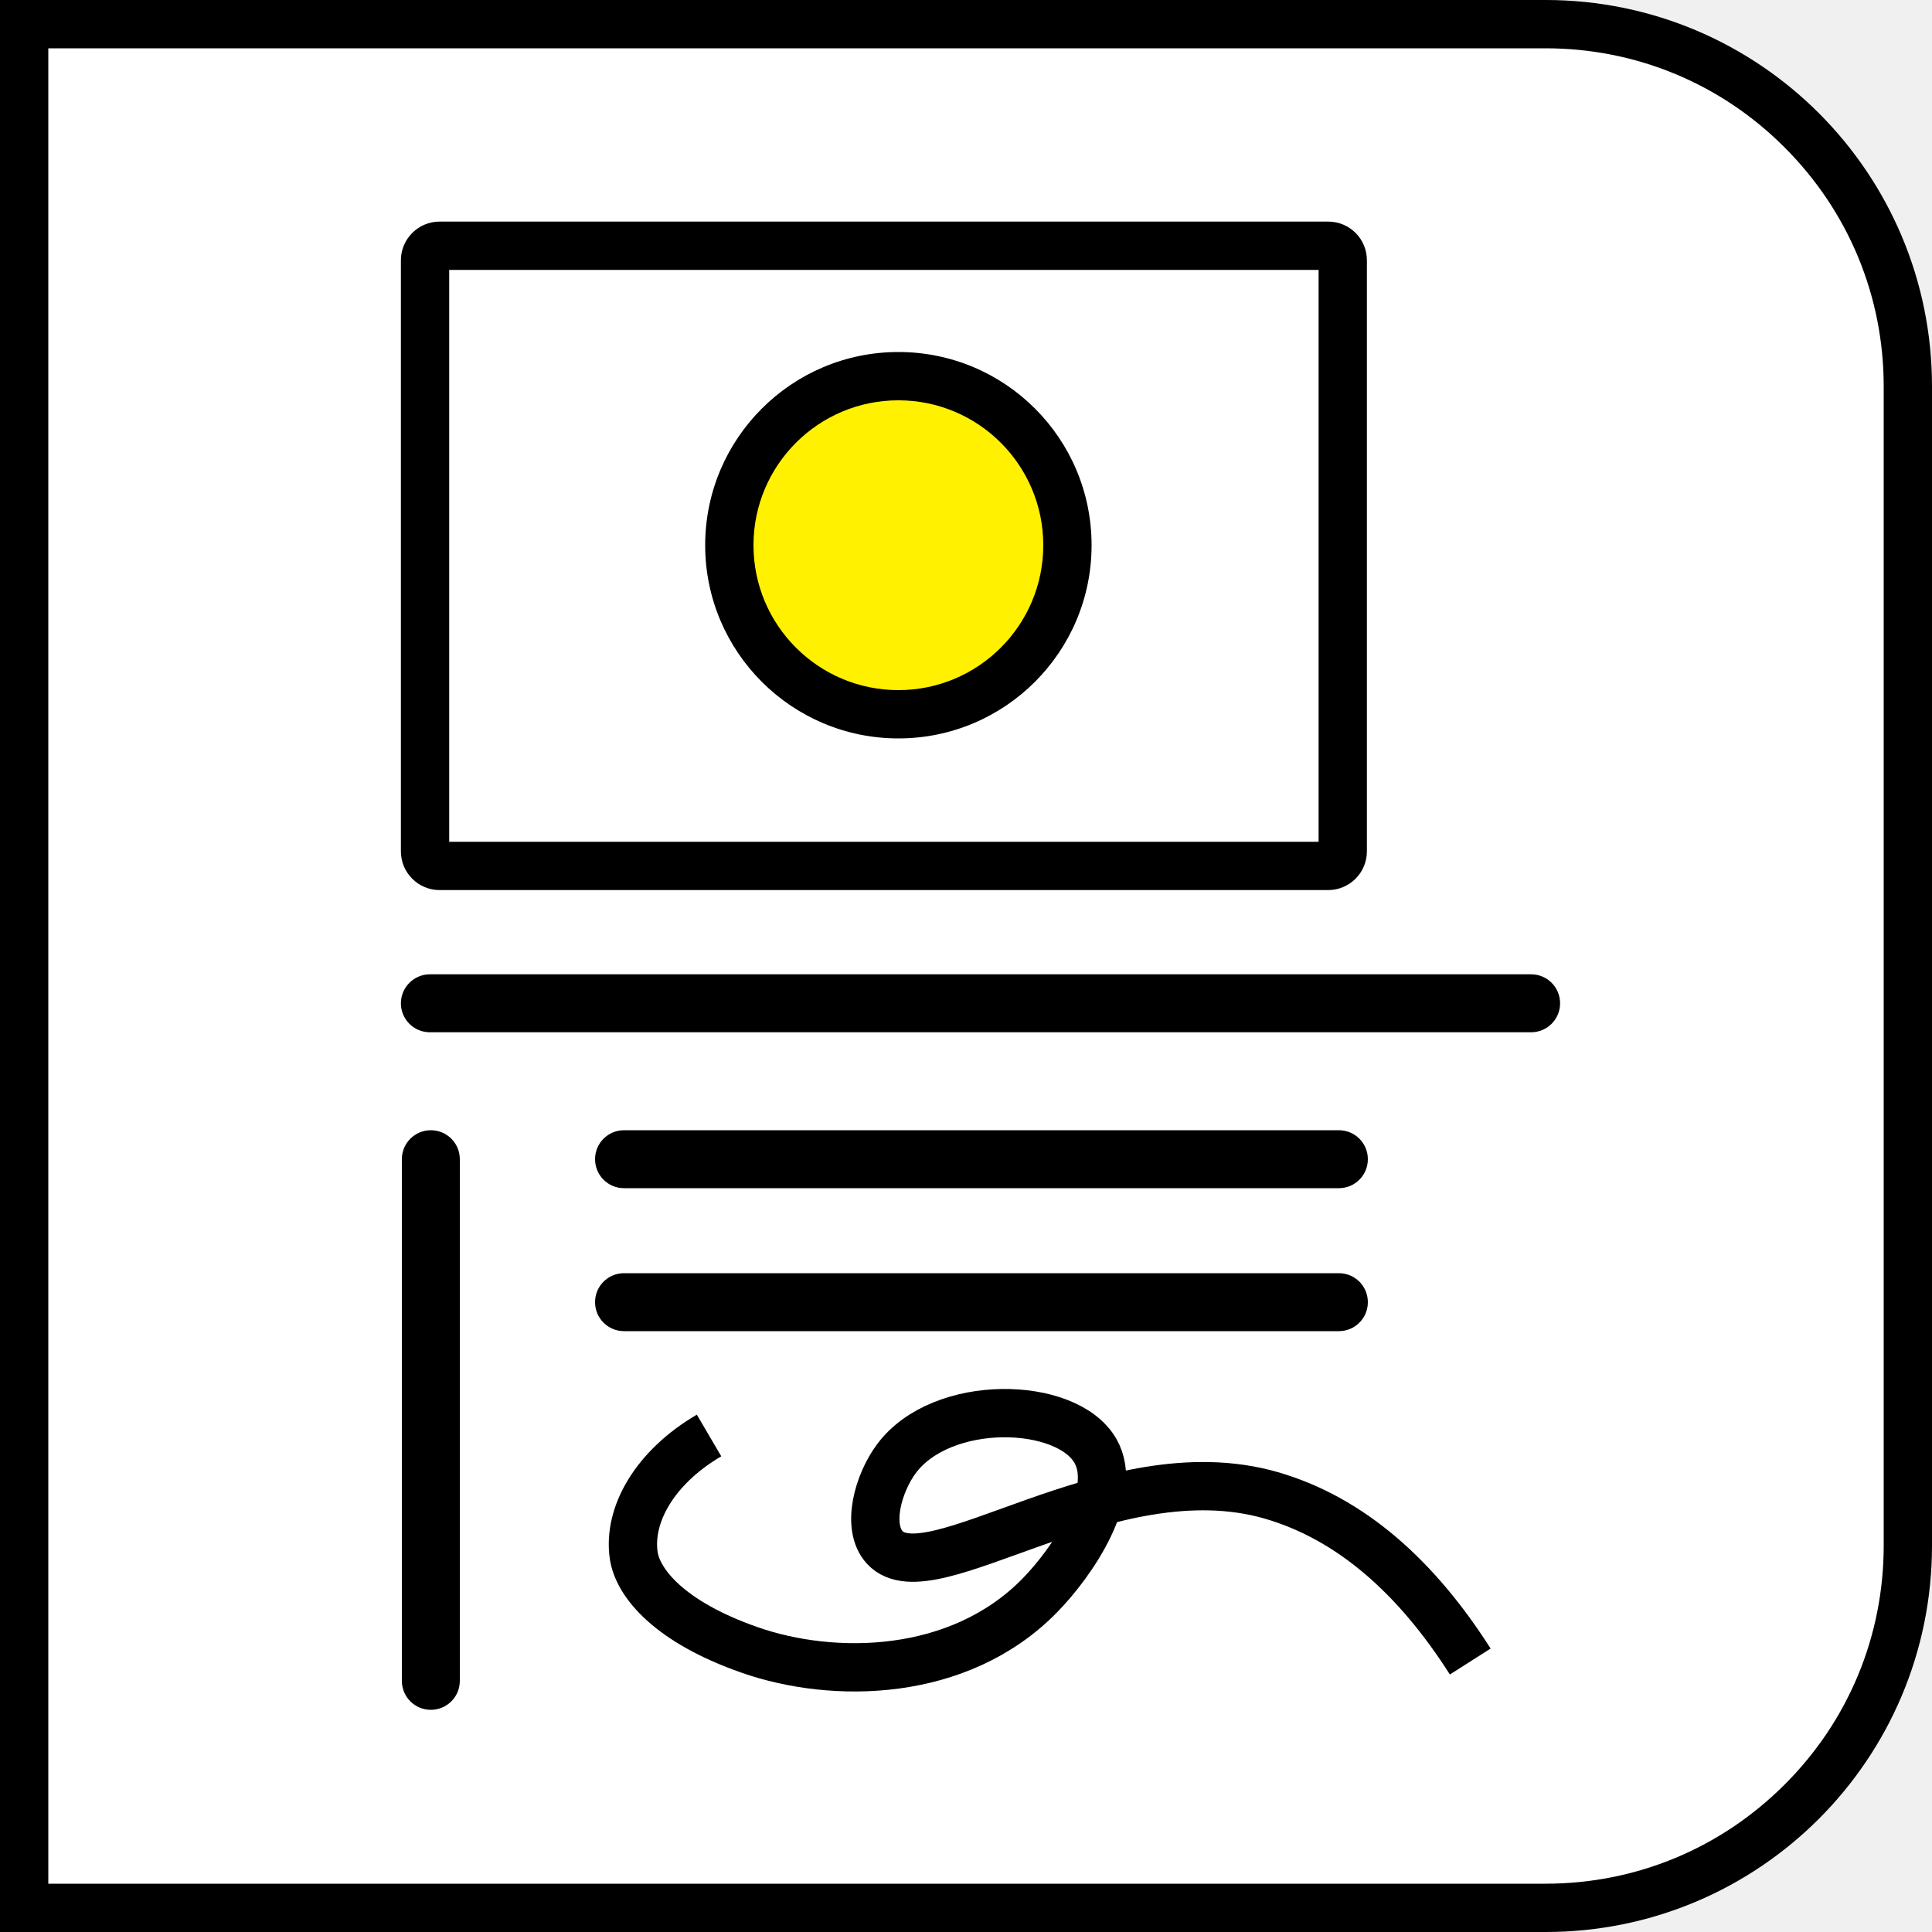
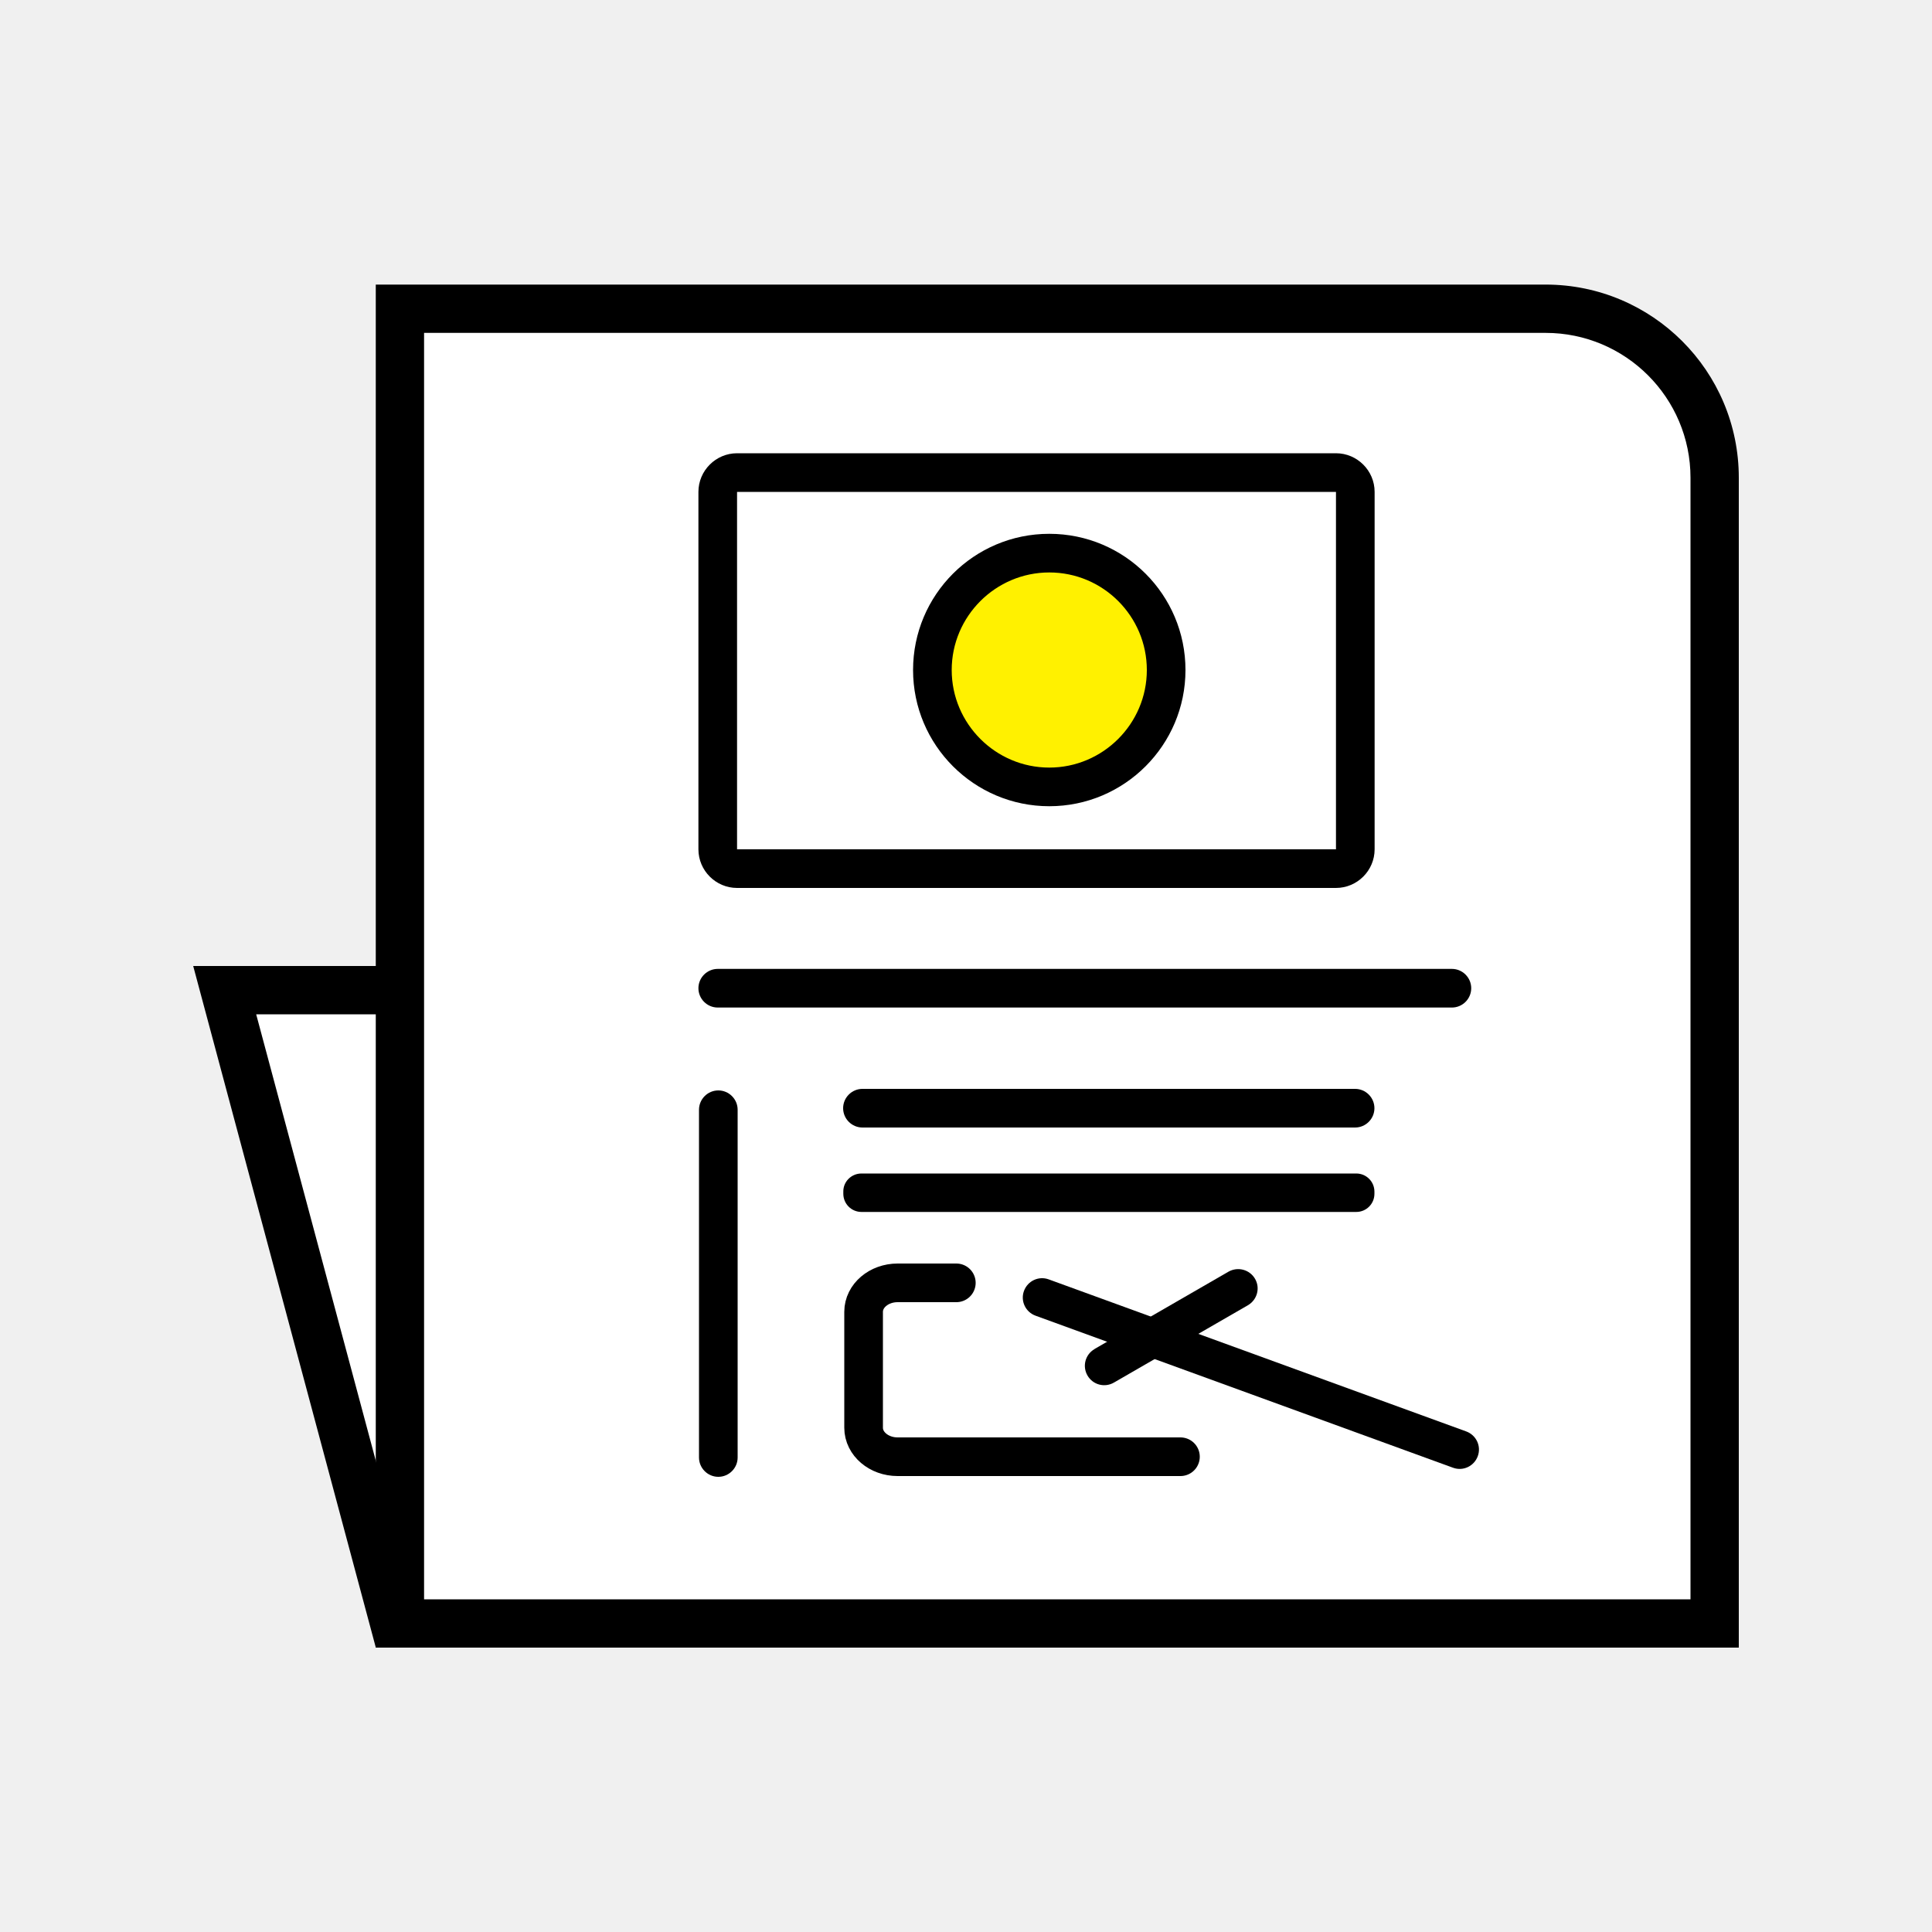
- <svg xmlns="http://www.w3.org/2000/svg" version="1.1" id="图层_1" x="0px" y="0px" viewBox="0 0 1000 1000" style="enable-background:new 0 0 1000 1000;" xml:space="preserve">
+ <svg xmlns="http://www.w3.org/2000/svg" version="1.1" id="组_1" x="0px" y="0px" viewBox="0 0 1000 1000" style="enable-background:new 0 0 1000 1000;" xml:space="preserve">
  <style type="text/css">
- 	.st0{fill:#FFFFFF;}
- 	.st1{fill:#FFF100;}
- 	.st2{fill:none;stroke:#000000;stroke-width:25;}
+ 	.st0{fill-rule:evenodd;clip-rule:evenodd;fill:#FFFFFF;}
+ 	.st1{fill-rule:evenodd;clip-rule:evenodd;}
+ 	.st2{fill:#FFFFFF;}
+ 	.st3{fill:#FFF100;}
+ 	.st4{fill:none;stroke:#000000;stroke-width:20;stroke-linecap:round;}
</style>
+   <g id="矩形_1">
+     <polygon class="st0" points="204.1,840.2 116.3,512.5 887.5,512.5 887.5,840.2  " />
+     <path d="M875,525v302.7H213.7L132.6,525H875 M900,500H100l94.5,352.7H900V500L900,500z" />
+   </g>
  <g id="圆角矩形_2">
-     <path class="st0" d="M12.5,987.5v-975H800c103.4,0,187.5,84.1,187.5,187.5v600c0,103.4-84.1,187.5-187.5,187.5H12.5z" />
-     <path d="M800,25c46.7,0,90.7,18.2,123.7,51.3c33.1,33.1,51.3,77,51.3,123.7v600c0,46.7-18.2,90.7-51.3,123.7   c-33.1,33.1-77,51.3-123.7,51.3H25V25H800 M800,0H0v1000h800c110.5,0,200-89.5,200-200V200C1000,89.5,910.5,0,800,0L800,0z" />
+     <path class="st0" d="M207,840.2V159.8h593c48.2,0,87.5,39.3,87.5,87.5v593H207z" />
+     <path d="M800,172.3c41.4,0,75,33.6,75,75v580.5H219.5V172.3H800 M800,147.3H194.5v705.5H900V247.3C900,192,855.2,147.3,800,147.3   L800,147.3z" />
  </g>
-   <path id="圆角矩形_3" d="M222.5,504.3h570c8.3,0,15,6.7,15,15l0,0c0,8.3-6.7,15-15,15h-570c-8.3,0-15-6.7-15-15l0,0  C207.5,511.1,214.2,504.3,222.5,504.3z" />
-   <path id="圆角矩形_3-2" d="M223,585L223,585c8.3,0,15,6.7,15,15v270c0,8.3-6.7,15-15,15l0,0c-8.3,0-15-6.7-15-15V600  C208,591.7,214.7,585,223,585z" />
-   <path id="圆角矩形_3-3" d="M323,585h370c8.3,0,15,6.7,15,15l0,0c0,8.3-6.7,15-15,15H323c-8.3,0-15-6.7-15-15l0,0  C308,591.7,314.7,585,323,585z" />
-   <path id="圆角矩形_3-4" d="M323,659h370c8.3,0,15,6.7,15,15l0,0c0,8.3-6.7,15-15,15H323c-8.3,0-15-6.7-15-15l0,0  C308,665.7,314.7,659,323,659z" />
+   <path id="圆角矩形_3" d="M371.5,501.5h380c5.5,0,10,4.5,10,10l0,0c0,5.5-4.5,10-10,10h-380c-5.5,0-10-4.5-10-10l0,0  C361.5,506,366,501.5,371.5,501.5z" />
+   <path id="圆角矩形_3-2" d="M371.8,564.4L371.8,564.4c5.5,0,10,4.5,10,10v180c0,5.5-4.5,10-10,10l0,0c-5.5,0-10-4.5-10-10v-180  C361.8,568.9,366.3,564.4,371.8,564.4z" />
+   <path id="圆角矩形_3-3" class="st1" d="M530,668.2c1.9-5.2,7.6-7.9,12.8-6l0,0l216.1,78.7c5.2,1.9,7.9,7.6,6,12.8  s-7.6,7.9-12.8,6L536,681C530.8,679.1,528.1,673.4,530,668.2z" />
+   <path id="圆角矩形_3-4" class="st1" d="M649.6,661.9c2.8,4.8,1.1,10.9-3.7,13.7l-69.3,40c-4.8,2.8-10.9,1.2-13.7-3.6  c-2.8-4.8-1.2-10.9,3.6-13.7c0,0,0.1,0,0.1-0.1l69.3-40C640.7,655.5,646.8,657.1,649.6,661.9z" />
+   <path id="圆角矩形_3-5" d="M445.9,607.4H702c5.2,0,9.4,4.2,9.4,9.4v1.1c0,5.2-4.2,9.4-9.4,9.4H445.9c-5.2,0-9.4-4.2-9.4-9.4  v-1.1C436.4,611.7,440.6,607.4,445.9,607.4z" />
+   <path id="圆角矩形_3-6" d="M446.4,563.6h255c5.5,0,10,4.5,10,10l0,0c0,5.5-4.5,10-10,10h-255c-5.5,0-10-4.5-10-10l0,0  C436.4,568.1,440.9,563.6,446.4,563.6z" />
  <g id="圆角矩形_4">
-     <path class="st0" d="M227.5,448.2c-4.1,0-7.5-3.4-7.5-7.5v-306c0-4.1,3.4-7.5,7.5-7.5h460c4.1,0,7.5,3.4,7.5,7.5v306   c0,4.1-3.4,7.5-7.5,7.5H227.5z" />
-     <path d="M682.5,139.7v296h-450v-296L682.5,139.7 M687.5,114.7h-460c-11,0-20,9-20,20v306c0,11,9,20,20,20h460c11,0,20-9,20-20v-306   C707.5,123.6,698.5,114.7,687.5,114.7L687.5,114.7z" />
+     <path class="st2" d="M381.5,449.6c-5.5,0-10-4.5-10-10v-185c0-5.5,4.5-10,10-10h310c5.5,0,10,4.5,10,10v185c0,5.5-4.5,10-10,10   H381.5z" />
+     <path d="M691.5,254.6v185h-310v-185H691.5 M691.5,234.6h-310c-11,0-20,9-20,20v185c0,11,9,20,20,20h310c11,0,20-9,20-20v-185   C711.5,243.6,702.5,234.6,691.5,234.6L691.5,234.6z" />
  </g>
  <g id="椭圆_1">
-     <circle class="st1" cx="465" cy="282.2" r="87.5" />
-     <path d="M465,207.2c41.4,0,75,33.6,75,75s-33.6,75-75,75s-75-33.6-75-75S423.6,207.2,465,207.2 M465,182.2   c-55.2,0-100,44.8-100,100s44.8,100,100,100s100-44.8,100-100C565,226.9,520.2,182.2,465,182.2L465,182.2z" />
+     <circle class="st3" cx="543.1" cy="346.8" r="60.5" />
+     <path d="M543.1,296.3c27.9,0,50.5,22.7,50.5,50.5s-22.7,50.5-50.5,50.5s-50.5-22.7-50.5-50.5S515.3,296.3,543.1,296.3 M543.1,276.3   c-39,0-70.5,31.6-70.5,70.5s31.6,70.5,70.5,70.5s70.5-31.6,70.5-70.5S582.1,276.3,543.1,276.3L543.1,276.3z" />
  </g>
-   <path id="形状_1" class="st2" d="M367,743c-28.3,16.6-42,41.2-39,62c2.1,14.5,18.7,34.6,60,49c43.4,15.2,108.3,14.4,150-28  c17.2-17.5,41.4-53.2,29-75c-14.9-26-79.6-27.5-103,4c-9.4,12.6-15.9,35.3-6,46c23.6,25.4,116.4-51.1,200-27  c41.1,11.9,75.1,42.2,103,86" />
+   <path id="圆角矩形_5" class="st4" d="M611,754H464.6c-9.7,0-17.6-6.7-17.6-15v-60c0-8.3,7.9-15,17.6-15l30.4,0" />
</svg>
